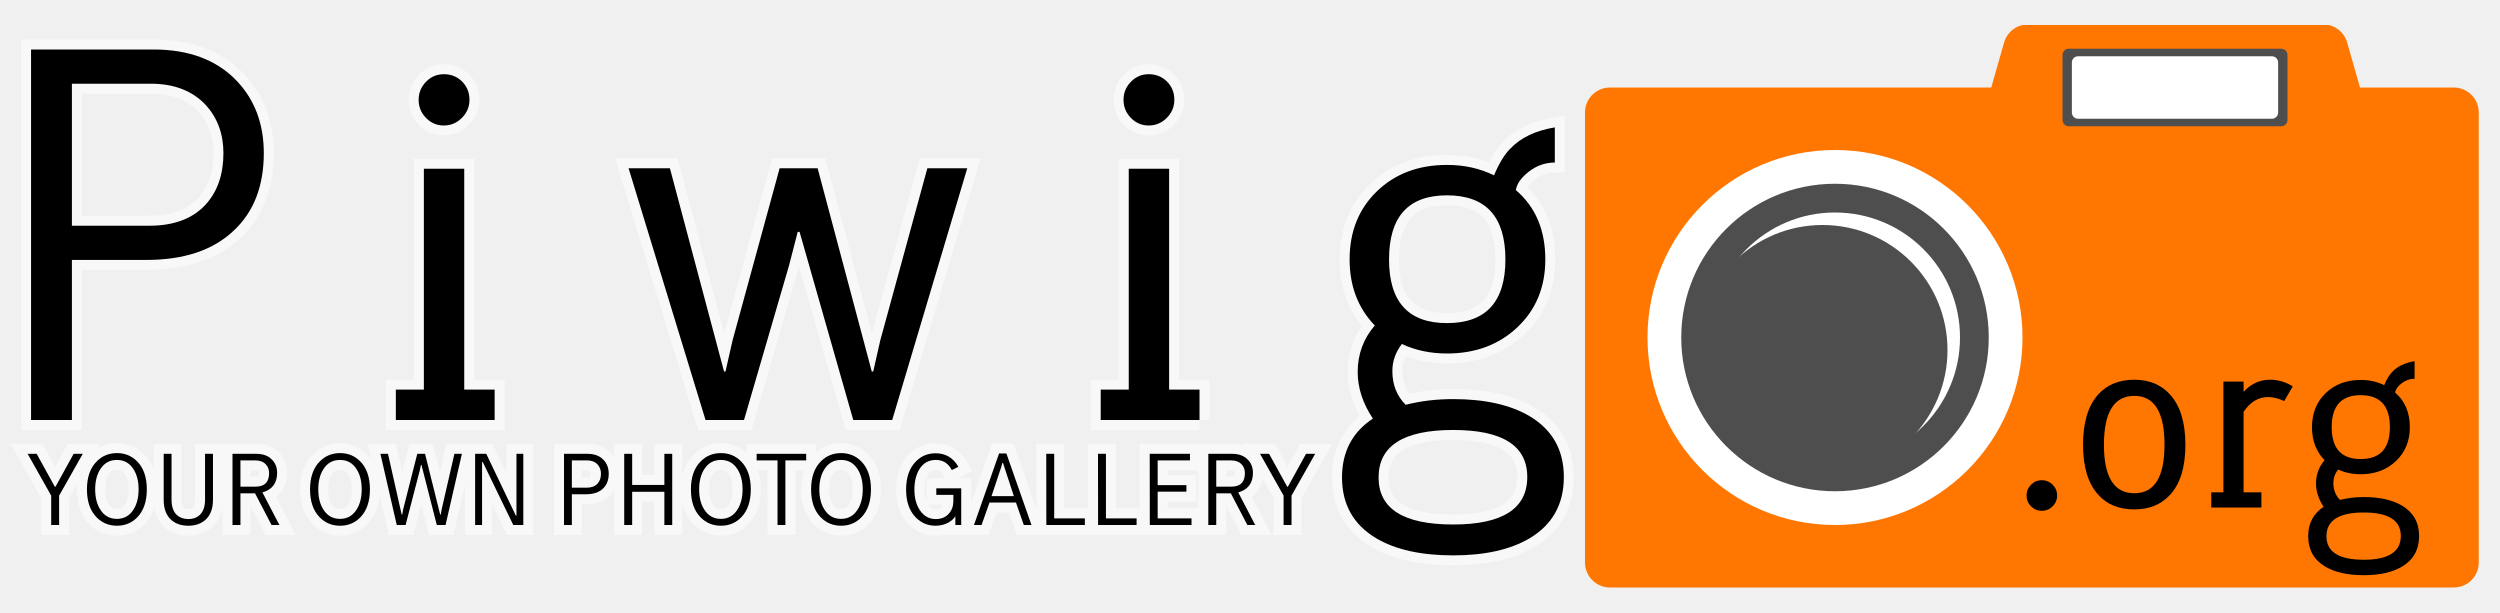
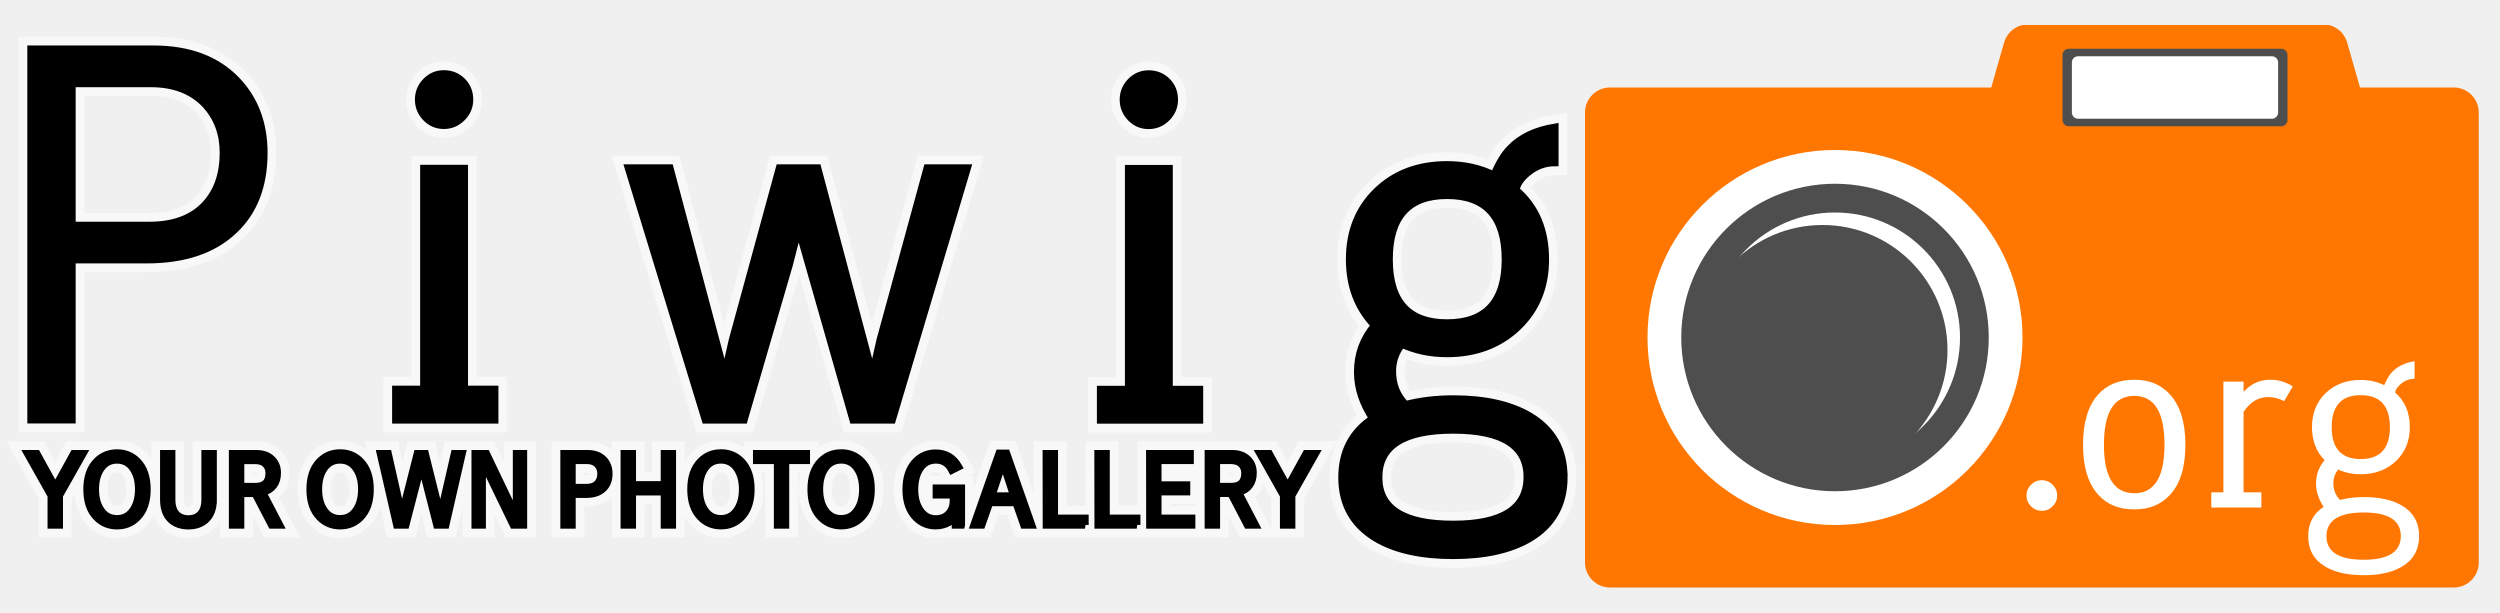
<svg xmlns="http://www.w3.org/2000/svg" xmlns:xlink="http://www.w3.org/1999/xlink" version="1.1" width="1000" height="245">
  <g id="camera" transform="scale(.5 .5) translate(1268 20)">
    <path fill="#ff7700" d="m0,70c0-11.046,8.955-20,20-20h305l10-35c1.719-7.458,7.541-13.282,15-15h245 c7.459,1.718,13.281,7.542,15,15l10,35h75c11.045,0,20,8.954,20,20v360c0,11.047-8.955,20-20,20H20c-11.045,0-20-8.953-20-20V70" />
    <path fill="#4e4e4e" d="m382,24c0-2.762,2.238-5,5-5h170c2.762,0,5,2.238,5,5v52c0,2.762-2.238,5-5,5H387c-2.762,0-5-2.238-5-5V24" />
    <path fill="#ffffff" d="m389.5,30c0-2.762,2.238-5,5-5h155c2.762,0,5,2.238,5,5v40c0,2.762-2.238,5-5,5h-155c-2.762,0-5-2.238-5-5 V30" />
-     <ellipse fill="#fff" cx="200" cy="250" rx="150" ry="150" />
+     <ellipse fill="#ffffff" cx="200" cy="250" rx="150" ry="150" />
    <ellipse fill="#4e4e4e" cx="200" cy="250" rx="123" ry="123" />
    <ellipse fill="#ffffff" cx="200" cy="250" rx="100" ry="100" />
    <ellipse fill="#4e4e4e" cx="190" cy="260" rx="100" ry="100" />
  </g>
-   <g stroke="#fff" fill="#18F" stroke-width="8" opacity=".5">
-     <g id="text">
-       <path d="m105.52,61.22c0,13.176-3.99,23.498-11.97,30.971c-8.235,7.854-19.888,11.779-34.96,11.779H28.76V168H12.42 V19.8h49.02c14.185,0,25.27,4.181,33.25,12.54C101.91,39.94,105.52,49.567,105.52,61.22z M89.37,61.22 c0-7.6-2.345-13.994-7.03-19.189c-5.32-5.7-12.667-8.55-22.04-8.55H28.76v56.81h30.97c9.88,0,17.415-2.85,22.61-8.55 C87.025,76.548,89.37,69.708,89.37,61.22z" />
-       <path d="m197.856,168h-39.52v-12.16h11.21V67.49h16.15v88.35h12.16V168z M187.786,39.94 c0,2.787-1.015,5.195-3.04,7.22c-2.027,2.027-4.435,3.04-7.22,3.04c-2.788,0-5.163-1.013-7.125-3.04 c-1.965-2.024-2.945-4.433-2.945-7.22c0-2.785,0.979-5.192,2.945-7.221c1.962-2.024,4.337-3.04,7.125-3.04 c2.912,0,5.35,0.983,7.315,2.945C186.803,34.59,187.786,37.027,187.786,39.94z" />
-       <path d="m386.903,67.3L356.883,168h-15.58l-21.47-75.24h-0.76l-3.42,13.3L297.604,168h-15.391l-30.78-100.7h16.53 l21.66,81.32h0.57l2.85-12.54l18.811-68.78h15.199l21.66,81.32h0.57l2.85-12.54l18.811-68.78H386.903z" />
-       <path d="m479.809,168h-39.521v-12.16h11.21V67.49h16.15v88.35h12.16V168z M469.738,39.94 c0,2.787-1.015,5.195-3.04,7.22c-2.027,2.027-4.436,3.04-7.22,3.04c-2.788,0-5.163-1.013-7.125-3.04 c-1.966-2.024-2.945-4.433-2.945-7.22c0-2.785,0.979-5.192,2.945-7.221c1.962-2.024,4.337-3.04,7.125-3.04 c2.912,0,5.35,0.983,7.315,2.945C468.756,34.59,469.738,37.027,469.738,39.94z" />
-       <path d="m625.536,190.8c0,10.893-4.561,19.063-13.681,24.51c-7.728,4.561-17.925,6.841-30.59,6.841 c-12.795,0-23.056-2.28-30.78-6.841c-9.12-5.447-13.68-13.555-13.68-24.319c0-10.26,4.114-18.115,12.35-23.561 c-4.055-6.08-6.08-12.284-6.08-18.62c0-7.092,2.28-13.3,6.841-18.619c-6.716-6.965-10.07-15.771-10.07-26.41 c0-11.145,3.64-20.235,10.925-27.266c7.282-7.029,16.625-10.545,28.025-10.545c6.965,0,13.234,1.396,18.81,4.181 c2.024-4.813,4.181-8.36,6.46-10.641c4.181-4.432,10.133-7.282,17.86-8.55v14.06c-3.8,0-7.253,1.206-10.355,3.61 c-3.104,2.408-4.845,4.878-5.225,7.41c7.853,6.715,11.78,15.96,11.78,27.74c0,11.02-3.705,20.045-11.115,27.075 c-7.41,7.029-16.815,10.545-28.215,10.545c-6.588,0-12.605-1.265-18.05-3.801c-2.536,3.296-3.801,6.905-3.801,10.83 c0,5.448,1.772,9.945,5.32,13.49c5.952-1.52,12.285-2.28,19-2.28c12.665,0,22.862,2.28,30.59,6.841 C620.976,171.925,625.536,180.032,625.536,190.8z M610.905,190.8c0-12.54-9.88-18.81-29.64-18.81c-19.888,0-29.83,6.332-29.83,19 c0,12.54,9.942,18.81,29.83,18.81C601.025,209.8,610.905,203.465,610.905,190.8z M602.166,103.78c0-17.101-7.79-25.65-23.37-25.65 c-15.455,0-23.181,8.55-23.181,25.65c0,16.975,7.726,25.46,23.181,25.46C594.376,129.24,602.166,120.755,602.166,103.78z" />
-       <path d="m33.104,181.53l-9.454,16.717V210h-3.175v-11.753l-9.417-16.717h3.613l7.264,13.176h0.255l7.264-13.176 H33.104z" />
-       <path d="m58.728,195.765c0,4.818-1.278,8.541-3.833,11.169c-2.19,2.239-4.891,3.358-8.103,3.358 c-3.237,0-5.95-1.119-8.14-3.358c-2.58-2.604-3.869-6.326-3.869-11.169c0-4.842,1.29-8.564,3.869-11.169 c2.19-2.238,4.903-3.357,8.14-3.357c3.212,0,5.913,1.119,8.103,3.357C57.45,187.2,58.728,190.923,58.728,195.765z M55.442,195.747 c0-3.28-0.693-5.989-2.081-8.127c-1.558-2.43-3.759-3.645-6.606-3.645s-5.049,1.215-6.606,3.645 c-1.387,2.138-2.081,4.847-2.081,8.127s0.693,5.989,2.081,8.127c1.557,2.454,3.759,3.681,6.606,3.681s5.049-1.227,6.606-3.681 C54.749,201.736,55.442,199.027,55.442,195.747z" />
-       <path d="m85.189,199.926c0,3.626-1.071,6.352-3.212,8.176c-1.752,1.46-3.967,2.19-6.643,2.19 c-2.726,0-4.952-0.73-6.68-2.19c-2.117-1.8-3.175-4.525-3.175-8.176V181.53h3.139v18.359c0,2.773,0.718,4.817,2.154,6.132 c1.168,1.071,2.688,1.606,4.563,1.606c1.825,0,3.309-0.512,4.453-1.533c1.484-1.338,2.227-3.406,2.227-6.205V181.53h3.176V199.926z" />
-       <path d="m111.761,210h-3.139l-6.606-12.665h-5.84V210H93v-28.47h9.563c2.604,0,4.66,0.754,6.168,2.263 c1.411,1.387,2.117,3.176,2.117,5.365c0,4.088-1.959,6.692-5.876,7.812L111.761,210z M107.637,189.268 c0-1.46-0.451-2.651-1.351-3.576c-0.998-1.022-2.409-1.533-4.234-1.533h-5.876v10.512h5.986 C105.812,194.67,107.637,192.869,107.637,189.268z" />
-       <path d="m147.969,195.765c0,4.818-1.278,8.541-3.833,11.169c-2.19,2.239-4.891,3.358-8.103,3.358 c-3.237,0-5.95-1.119-8.14-3.358c-2.58-2.604-3.869-6.326-3.869-11.169c0-4.842,1.29-8.564,3.869-11.169 c2.19-2.238,4.903-3.357,8.14-3.357c3.212,0,5.913,1.119,8.103,3.357C146.691,187.2,147.969,190.923,147.969,195.765z M144.684,195.747c0-3.28-0.693-5.989-2.081-8.127c-1.558-2.43-3.759-3.645-6.606-3.645s-5.049,1.215-6.606,3.645 c-1.387,2.138-2.081,4.847-2.081,8.127s0.693,5.989,2.081,8.127c1.557,2.454,3.759,3.681,6.606,3.681s5.049-1.227,6.606-3.681 C143.99,201.736,144.684,199.027,144.684,195.747z" />
-       <path d="m184.76,181.53L178.227,210h-3.504l-6.132-24.017h-0.219l-0.475,2.227L162.24,210h-3.541l-6.534-28.47 h3.029l5.475,24.309h0.219l0.365-2.044l5.658-22.265h3.103l6.059,24.309h0.219l0.365-2.044l5.11-22.265H184.76z" />
-       <path d="m209.324,210h-4.015l-12.191-25.148h-0.292V210h-2.774v-28.47h4.453l11.826,24.71h0.256v-24.71h2.737V210z" />
-       <path d="m243.487,189.487c0,2.53-0.767,4.514-2.299,5.949c-1.582,1.509-3.821,2.263-6.716,2.263h-5.73V210h-3.139 v-28.47h9.417c2.725,0,4.854,0.803,6.387,2.409C242.794,185.399,243.487,187.248,243.487,189.487z M240.385,189.487 c0-1.46-0.45-2.688-1.351-3.687c-1.022-1.096-2.433-1.643-4.234-1.643h-6.059v10.913h5.95c1.898,0,3.345-0.547,4.343-1.643 C239.935,192.432,240.385,191.117,240.385,189.487z" />
-       <path d="m268.891,210h-3.139v-13.286h-12.885V210h-3.175v-28.47h3.175v12.446h12.885V181.53h3.139V210z" />
-       <path d="m300.316,195.765c0,4.818-1.278,8.541-3.833,11.169c-2.19,2.239-4.891,3.358-8.103,3.358 c-3.237,0-5.95-1.119-8.14-3.358c-2.58-2.604-3.869-6.326-3.869-11.169c0-4.842,1.29-8.564,3.869-11.169 c2.19-2.238,4.903-3.357,8.14-3.357c3.212,0,5.913,1.119,8.103,3.357C299.039,187.2,300.316,190.923,300.316,195.765z M297.031,195.747c0-3.28-0.693-5.989-2.081-8.127c-1.558-2.43-3.759-3.645-6.606-3.645s-5.049,1.215-6.606,3.645 c-1.387,2.138-2.081,4.847-2.081,8.127s0.693,5.989,2.081,8.127c1.557,2.454,3.759,3.681,6.606,3.681s5.049-1.227,6.606-3.681 C296.338,201.736,297.031,199.027,297.031,195.747z" />
-       <path d="m322.472,184.158h-8.322V210h-3.139v-25.842h-8.359v-2.628h19.82V184.158z" />
-       <path d="m348.386,195.765c0,4.818-1.277,8.541-3.832,11.169c-2.19,2.239-4.891,3.358-8.104,3.358 c-3.236,0-5.949-1.119-8.139-3.358c-2.58-2.604-3.869-6.326-3.869-11.169c0-4.842,1.289-8.564,3.869-11.169 c2.189-2.238,4.902-3.357,8.139-3.357c3.213,0,5.913,1.119,8.104,3.357C347.108,187.2,348.386,190.923,348.386,195.765z M345.102,195.747c0-3.28-0.694-5.989-2.081-8.127c-1.558-2.43-3.76-3.645-6.606-3.645s-5.05,1.215-6.606,3.645 c-1.387,2.138-2.08,4.847-2.08,8.127s0.693,5.989,2.08,8.127c1.557,2.454,3.76,3.681,6.606,3.681s5.049-1.227,6.606-3.681 C344.407,201.736,345.102,199.027,345.102,195.747z" />
-       <path d="m384.484,210h-2.336v-3.54c-0.56,0.948-1.46,1.788-2.701,2.518c-1.582,0.876-3.334,1.314-5.256,1.314 c-3.065,0-5.693-1.107-7.884-3.321c-2.579-2.652-3.869-6.352-3.869-11.097c0-4.939,1.326-8.723,3.979-11.351 c2.141-2.142,4.745-3.213,7.812-3.213c4.015,0,7.056,1.802,9.125,5.402l-2.629,1.314c-1.387-2.701-3.516-4.052-6.387-4.052 c-2.848,0-5.037,1.229-6.57,3.687c-1.339,2.166-2.008,4.903-2.008,8.212c0,3.285,0.73,6.023,2.19,8.213 c1.581,2.36,3.698,3.541,6.351,3.541c2.238,0,4.003-0.742,5.293-2.227c1.168-1.338,1.752-3.018,1.752-5.037v-2.409h-6.825v-2.628 h9.964V210z" />
-       <path d="m412.589,210h-3.065l-3.14-8.979h-10.585L392.624,210h-3.03l10.038-28.616h2.92L412.589,210z M405.545,198.466l-4.344-13.286h-0.256l-0.475,1.716l-3.868,11.57H405.545z" />
-       <path d="m433.941,210h-15.403l-0.036-28.47h3.176v25.842h12.264V210z" />
-       <path d="m454.636,210h-15.403l-0.036-28.47h3.176v25.842h12.264V210z" />
-       <path d="m476.608,210h-16.681l-0.036-28.47h16.097v2.628h-12.921v9.892h11.497v2.628h-11.497v10.694h13.541V210z" />
-       <path d="m502.085,210h-3.139l-6.606-12.665h-5.84V210h-3.176v-28.47h9.563c2.603,0,4.659,0.754,6.168,2.263 c1.411,1.387,2.117,3.176,2.117,5.365c0,4.088-1.959,6.692-5.877,7.812L502.085,210z M497.961,189.268 c0-1.46-0.451-2.651-1.351-3.576c-0.998-1.022-2.409-1.533-4.234-1.533H486.5v10.512h5.985 C496.136,194.67,497.961,192.869,497.961,189.268z" />
-       <path d="m526.066,181.53l-9.453,16.717V210h-3.176v-11.753l-9.417-16.717h3.613l7.264,13.176h0.256l7.263-13.176 H526.066z" />
-     </g>
+   <g stroke="#fff" stroke-width="10" stroke-opacity=".5">
+     <path id="text" d="m526.1 181.5-9.453 16.72v11.75h-3.176v-11.75l-9.417-16.72h3.613l7.264 13.18h.256l7.263-13.18zm-23.98 28.47h-3.139l-6.606-12.66h-5.84v12.66h-3.176v-28.47h9.563c2.603 0 4.659.754 6.168 2.263 1.411 1.387 2.117 3.176 2.117 5.365 0 4.088-1.959 6.692-5.877 7.812zm-4.124-20.73c0-1.46-.451-2.651-1.351-3.576-.998-1.022-2.409-1.533-4.234-1.533h-5.876v10.51h5.985c3.651 0 5.476-1.802 5.476-5.403zm-21.35 20.73h-16.68l-.04-28.47h16.1v2.628h-12.92v9.892h11.5v2.628h-11.5v10.69h13.54zm-21.97 0h-15.4l-.04-28.47h3.176v25.84h12.26v2.628zm-20.7 0h-15.4l-.04-28.47h3.176v25.84h12.26v2.628zm-21.35 0h-3.065l-3.14-8.979h-10.58l-3.175 8.979h-3.03l10.04-28.62h2.92zm-7.044-11.53-4.344-13.29h-.256l-.475 1.716-3.868 11.57zm-21.06 11.53h-2.336v-3.54c-.56.948-1.46 1.788-2.701 2.518-1.582.876-3.334 1.314-5.256 1.314-3.065 0-5.693-1.107-7.884-3.321-2.579-2.652-3.869-6.352-3.869-11.1 0-4.939 1.326-8.723 3.979-11.35 2.141-2.142 4.745-3.213 7.812-3.213 4.015 0 7.056 1.802 9.125 5.402l-2.629 1.314c-1.387-2.701-3.516-4.052-6.387-4.052-2.848 0-5.037 1.229-6.57 3.687-1.339 2.166-2.008 4.903-2.008 8.212 0 3.285.73 6.023 2.19 8.213 1.581 2.36 3.698 3.541 6.351 3.541 2.238 0 4.003-.742 5.293-2.227 1.168-1.338 1.752-3.018 1.752-5.037v-2.409h-6.825v-2.628h9.964v14.67zm-36.1-14.24c0 4.818-1.277 8.541-3.832 11.17-2.19 2.239-4.891 3.358-8.104 3.358-3.236 0-5.949-1.119-8.139-3.358-2.58-2.604-3.869-6.326-3.869-11.17 0-4.842 1.289-8.564 3.869-11.17 2.189-2.238 4.902-3.357 8.139-3.357 3.213 0 5.913 1.119 8.104 3.357 2.554 2.604 3.832 6.327 3.832 11.17zm-3.284-.02c0-3.28-.694-5.989-2.081-8.127-1.558-2.43-3.76-3.645-6.606-3.645s-5.05 1.215-6.606 3.645c-1.387 2.138-2.08 4.847-2.08 8.127s.693 5.989 2.08 8.127c1.557 2.454 3.76 3.681 6.606 3.681s5.049-1.227 6.606-3.681c1.386-2.138 2.081-4.847 2.081-8.127zm-22.63-11.59h-8.322v25.84h-3.139v-25.84h-8.359v-2.628h19.82zm-22.16 11.61c0 4.818-1.278 8.541-3.833 11.17-2.19 2.239-4.891 3.358-8.103 3.358-3.237 0-5.95-1.119-8.14-3.358-2.58-2.604-3.869-6.326-3.869-11.17 0-4.842 1.29-8.564 3.869-11.17 2.19-2.238 4.903-3.357 8.14-3.357 3.212 0 5.913 1.119 8.103 3.357 2.556 2.604 3.833 6.327 3.833 11.17zm-3.285-.02c0-3.28-.693-5.989-2.081-8.127-1.558-2.43-3.759-3.645-6.606-3.645s-5.049 1.215-6.606 3.645c-1.387 2.138-2.081 4.847-2.081 8.127s.693 5.989 2.081 8.127c1.557 2.454 3.759 3.681 6.606 3.681s5.049-1.227 6.606-3.681c1.388-2.138 2.081-4.847 2.081-8.127zm-28.14 14.26h-3.139v-13.29h-12.88v13.29h-3.175v-28.47h3.175v12.45h12.88v-12.45h3.139zm-25.4-20.51c0 2.53-.767 4.514-2.299 5.949-1.582 1.509-3.821 2.263-6.716 2.263h-5.73v12.3h-3.139v-28.47h9.417c2.725 0 4.854.803 6.387 2.409 1.387 1.46 2.08 3.309 2.08 5.548zm-3.102 0c0-1.46-.45-2.688-1.351-3.687-1.022-1.096-2.433-1.643-4.234-1.643h-6.059v10.91h5.95c1.898 0 3.345-.547 4.343-1.643.901-.995 1.351-2.31 1.351-3.94zm-31.06 20.51h-4.015l-12.19-25.15h-.292v25.15h-2.774v-28.47h4.453l11.83 24.71h.256v-24.71h2.737zm-24.56-28.47-6.533 28.47h-3.504l-6.132-24.02h-.219l-.475 2.227-5.657 21.79h-3.541l-6.534-28.47h3.029l5.475 24.31h.219l.365-2.044 5.658-22.26h3.103l6.059 24.31h.219l.365-2.044 5.11-22.26zm-36.79 14.24c0 4.818-1.278 8.541-3.833 11.17-2.19 2.239-4.891 3.358-8.103 3.358-3.237 0-5.95-1.119-8.14-3.358-2.58-2.604-3.869-6.326-3.869-11.17 0-4.842 1.29-8.564 3.869-11.17 2.19-2.238 4.903-3.357 8.14-3.357 3.212 0 5.913 1.119 8.103 3.357 2.555 2.604 3.833 6.327 3.833 11.17zm-3.285-.02c0-3.28-.693-5.989-2.081-8.127-1.558-2.43-3.759-3.645-6.606-3.645s-5.049 1.215-6.606 3.645c-1.387 2.138-2.081 4.847-2.081 8.127s.693 5.989 2.081 8.127c1.557 2.454 3.759 3.681 6.606 3.681s5.049-1.227 6.606-3.681c1.387-2.138 2.081-4.847 2.081-8.127zm-32.92 14.26h-3.139l-6.606-12.66h-5.84v12.66h-3.176v-28.47h9.563c2.604 0 4.66.754 6.168 2.263 1.411 1.387 2.117 3.176 2.117 5.365 0 4.088-1.959 6.692-5.876 7.812zm-4.124-20.73c0-1.46-.451-2.651-1.351-3.576-.998-1.022-2.409-1.533-4.234-1.533h-5.876v10.51h5.986c3.65 0 5.475-1.802 5.475-5.403zm-22.45 10.66c0 3.626-1.071 6.352-3.212 8.176-1.752 1.46-3.967 2.19-6.643 2.19-2.726 0-4.952-.73-6.68-2.19-2.117-1.8-3.175-4.525-3.175-8.176v-18.4h3.139v18.36c0 2.773.718 4.817 2.154 6.132 1.168 1.071 2.688 1.606 4.563 1.606 1.825 0 3.309-.512 4.453-1.533 1.484-1.338 2.227-3.406 2.227-6.205v-18.36h3.176v18.4zm-26.46-4.161c0 4.818-1.278 8.541-3.833 11.17-2.19 2.239-4.891 3.358-8.103 3.358-3.237 0-5.95-1.119-8.14-3.358-2.58-2.604-3.869-6.326-3.869-11.17 0-4.842 1.29-8.564 3.869-11.17 2.19-2.238 4.903-3.357 8.14-3.357 3.212 0 5.913 1.119 8.103 3.357 2.555 2.604 3.833 6.327 3.833 11.17zm-3.286-.02c0-3.28-.693-5.989-2.081-8.127-1.558-2.43-3.759-3.645-6.606-3.645s-5.049 1.215-6.606 3.645c-1.387 2.138-2.081 4.847-2.081 8.127s.693 5.989 2.081 8.127c1.557 2.454 3.759 3.681 6.606 3.681s5.049-1.227 6.606-3.681c1.388-2.138 2.081-4.847 2.081-8.127zm-22.34-14.22-9.454 16.72v11.75h-3.175v-11.75l-9.417-16.72h3.613l7.264 13.18h.255l7.264-13.18zm592.4 9.27c0 10.89-4.561 19.06-13.68 24.51-7.728 4.561-17.92 6.841-30.59 6.841-12.8 0-23.06-2.28-30.78-6.841-9.12-5.447-13.68-13.56-13.68-24.32 0-10.26 4.114-18.12 12.35-23.56-4.055-6.08-6.08-12.28-6.08-18.62 0-7.092 2.28-13.3 6.841-18.62-6.716-6.965-10.07-15.77-10.07-26.41 0-11.14 3.64-20.24 10.92-27.27 7.282-7.029 16.62-10.54 28.02-10.54 6.965 0 13.23 1.396 18.81 4.181 2.024-4.813 4.181-8.36 6.46-10.64 4.181-4.432 10.13-7.282 17.86-8.55v14.06c-3.8 0-7.253 1.206-10.36 3.61-3.104 2.408-4.845 4.878-5.225 7.41 7.853 6.715 11.78 15.96 11.78 27.74 0 11.02-3.705 20.04-11.12 27.08-7.41 7.029-16.82 10.54-28.22 10.54-6.588 0-12.6-1.265-18.05-3.801-2.536 3.296-3.801 6.905-3.801 10.83 0 5.448 1.772 9.945 5.32 13.49 5.952-1.52 12.28-2.28 19-2.28 12.66 0 22.86 2.28 30.59 6.841 9.121 5.445 13.68 13.55 13.68 24.32zm-14.63 0c0-12.54-9.88-18.81-29.64-18.81-19.89 0-29.83 6.332-29.83 19 0 12.54 9.942 18.81 29.83 18.81 19.76 0 29.64-6.335 29.64-19zm-8.739-87.02c0-17.1-7.79-25.65-23.37-25.65-15.46 0-23.18 8.55-23.18 25.65 0 16.98 7.726 25.46 23.18 25.46 15.58 0 23.37-8.485 23.37-25.46zm-122.4 64.22h-39.52v-12.16h11.21v-88.35h16.15v88.35h12.16v12.16zm-10.07-128.1c0 2.787-1.015 5.195-3.04 7.22-2.027 2.027-4.436 3.04-7.22 3.04-2.788 0-5.163-1.013-7.125-3.04-1.966-2.024-2.945-4.433-2.945-7.22 0-2.785.979-5.192 2.945-7.221 1.962-2.024 4.337-3.04 7.125-3.04 2.912 0 5.35.983 7.315 2.945 1.963 1.966 2.945 4.403 2.945 7.316zm-82.84 27.36-30.02 100.7h-15.58l-21.47-75.24h-.76l-3.42 13.3-18.05 61.94h-15.39l-30.78-100.7h16.53l21.66 81.32h.57l2.85-12.54 18.81-68.78h15.2l21.66 81.32h.57l2.85-12.54 18.81-68.78zm-189 100.7h-39.52v-12.16h11.21v-88.35h16.15v88.35h12.16zm-10.07-128.1c0 2.787-1.015 5.195-3.04 7.22-2.027 2.027-4.435 3.04-7.22 3.04-2.788 0-5.163-1.013-7.125-3.04-1.965-2.024-2.945-4.433-2.945-7.22 0-2.785.979-5.192 2.945-7.221 1.962-2.024 4.337-3.04 7.125-3.04 2.912 0 5.35.983 7.315 2.945 1.962 1.966 2.945 4.403 2.945 7.316zm-82.27 21.28c0 13.18-3.99 23.5-11.97 30.97-8.235 7.854-19.89 11.78-34.96 11.78h-29.83v64.03h-16.34v-148.2h49.02c14.18 0 25.27 4.181 33.25 12.54 7.22 7.6 10.83 17.23 10.83 28.88zm-16.15 0c0-7.6-2.345-13.99-7.03-19.19-5.32-5.7-12.67-8.55-22.04-8.55h-31.54v56.81h30.97c9.88 0 17.42-2.85 22.61-8.55 4.685-5.193 7.03-12.03 7.03-20.52z" />
  </g>
-   <use xlink:href="#text" fill="#000" stroke-width="0" />
-   <g id="text.org" fill="#000">
+   <use xlink:href="#text" fill="#000" stroke="#000" stroke-width="3" />
+   <g id="org" fill="#fff">
    <path d="m822.859,198.155c0,1.71-0.602,3.167-1.805,4.37c-1.203,1.202-2.629,1.805-4.275,1.805 c-1.709,0-3.167-0.603-4.369-1.805c-1.204-1.203-1.805-2.66-1.805-4.37c0-1.646,0.601-3.071,1.805-4.275 c1.202-1.202,2.66-1.805,4.369-1.805c1.646,0,3.072,0.603,4.275,1.805C822.258,195.084,822.859,196.509,822.859,198.155z" />
    <path d="m874.159,177.92c0,8.93-2.059,15.612-6.175,20.045c-3.548,3.864-8.298,5.795-14.25,5.795 c-6.207,0-11.053-1.995-14.535-5.984c-3.99-4.433-5.984-11.052-5.984-19.855c0-8.866,1.994-15.547,5.984-20.045 c3.547-3.99,8.391-5.985,14.535-5.985c5.952,0,10.702,1.964,14.25,5.891C872.101,162.277,874.159,168.99,874.159,177.92z M865.799,177.92c0-13.046-4.021-19.57-12.064-19.57c-8.107,0-12.16,6.524-12.16,19.57c0,12.92,4.053,19.38,12.16,19.38 C861.777,197.3,865.799,190.84,865.799,177.92z" />
    <path d="m917.099,154.55l-3.42,5.891c-2.218-1.076-4.37-1.615-6.46-1.615c-3.863,0-7.125,1.964-9.785,5.89v32.205 h7.125V203h-20.045v-6.08h4.846v-44.27h8.074v4.085c2.977-3.23,6.491-4.846,10.545-4.846 C911.271,151.89,914.311,152.777,917.099,154.55z" />
    <path d="m967.639,214.4c0,5.445-2.281,9.531-6.841,12.255c-3.864,2.279-8.962,3.42-15.295,3.42 c-6.397,0-11.528-1.141-15.39-3.42c-4.561-2.724-6.84-6.778-6.84-12.16c0-5.13,2.057-9.058,6.174-11.78 c-2.027-3.04-3.039-6.143-3.039-9.31c0-3.547,1.14-6.65,3.42-9.311c-3.357-3.482-5.035-7.885-5.035-13.205 c0-5.572,1.82-10.117,5.463-13.632c3.641-3.516,8.313-5.272,14.012-5.272c3.482,0,6.617,0.697,9.405,2.09 c1.013-2.406,2.091-4.181,3.229-5.32c2.091-2.216,5.066-3.641,8.931-4.274v7.029c-1.899,0-3.626,0.603-5.178,1.806 s-2.423,2.438-2.612,3.704c3.926,3.358,5.891,7.98,5.891,13.87c0,5.511-1.854,10.022-5.559,13.538 c-3.705,3.515-8.407,5.272-14.107,5.272c-3.293,0-6.303-0.633-9.024-1.9c-1.269,1.647-1.9,3.453-1.9,5.415 c0,2.724,0.886,4.973,2.66,6.745c2.976-0.76,6.143-1.14,9.5-1.14c6.333,0,11.431,1.14,15.295,3.42 C965.357,204.962,967.639,209.017,967.639,214.4z M960.322,214.4c0-6.271-4.939-9.405-14.819-9.405 c-9.944,0-14.915,3.166-14.915,9.5c0,6.27,4.971,9.405,14.915,9.405C955.383,223.9,960.322,220.732,960.322,214.4z M955.953,170.89 c0-8.55-3.895-12.824-11.686-12.824c-7.727,0-11.59,4.274-11.59,12.824c0,8.488,3.863,12.73,11.59,12.73 C952.059,183.62,955.953,179.378,955.953,170.89z" />
  </g>
</svg>
